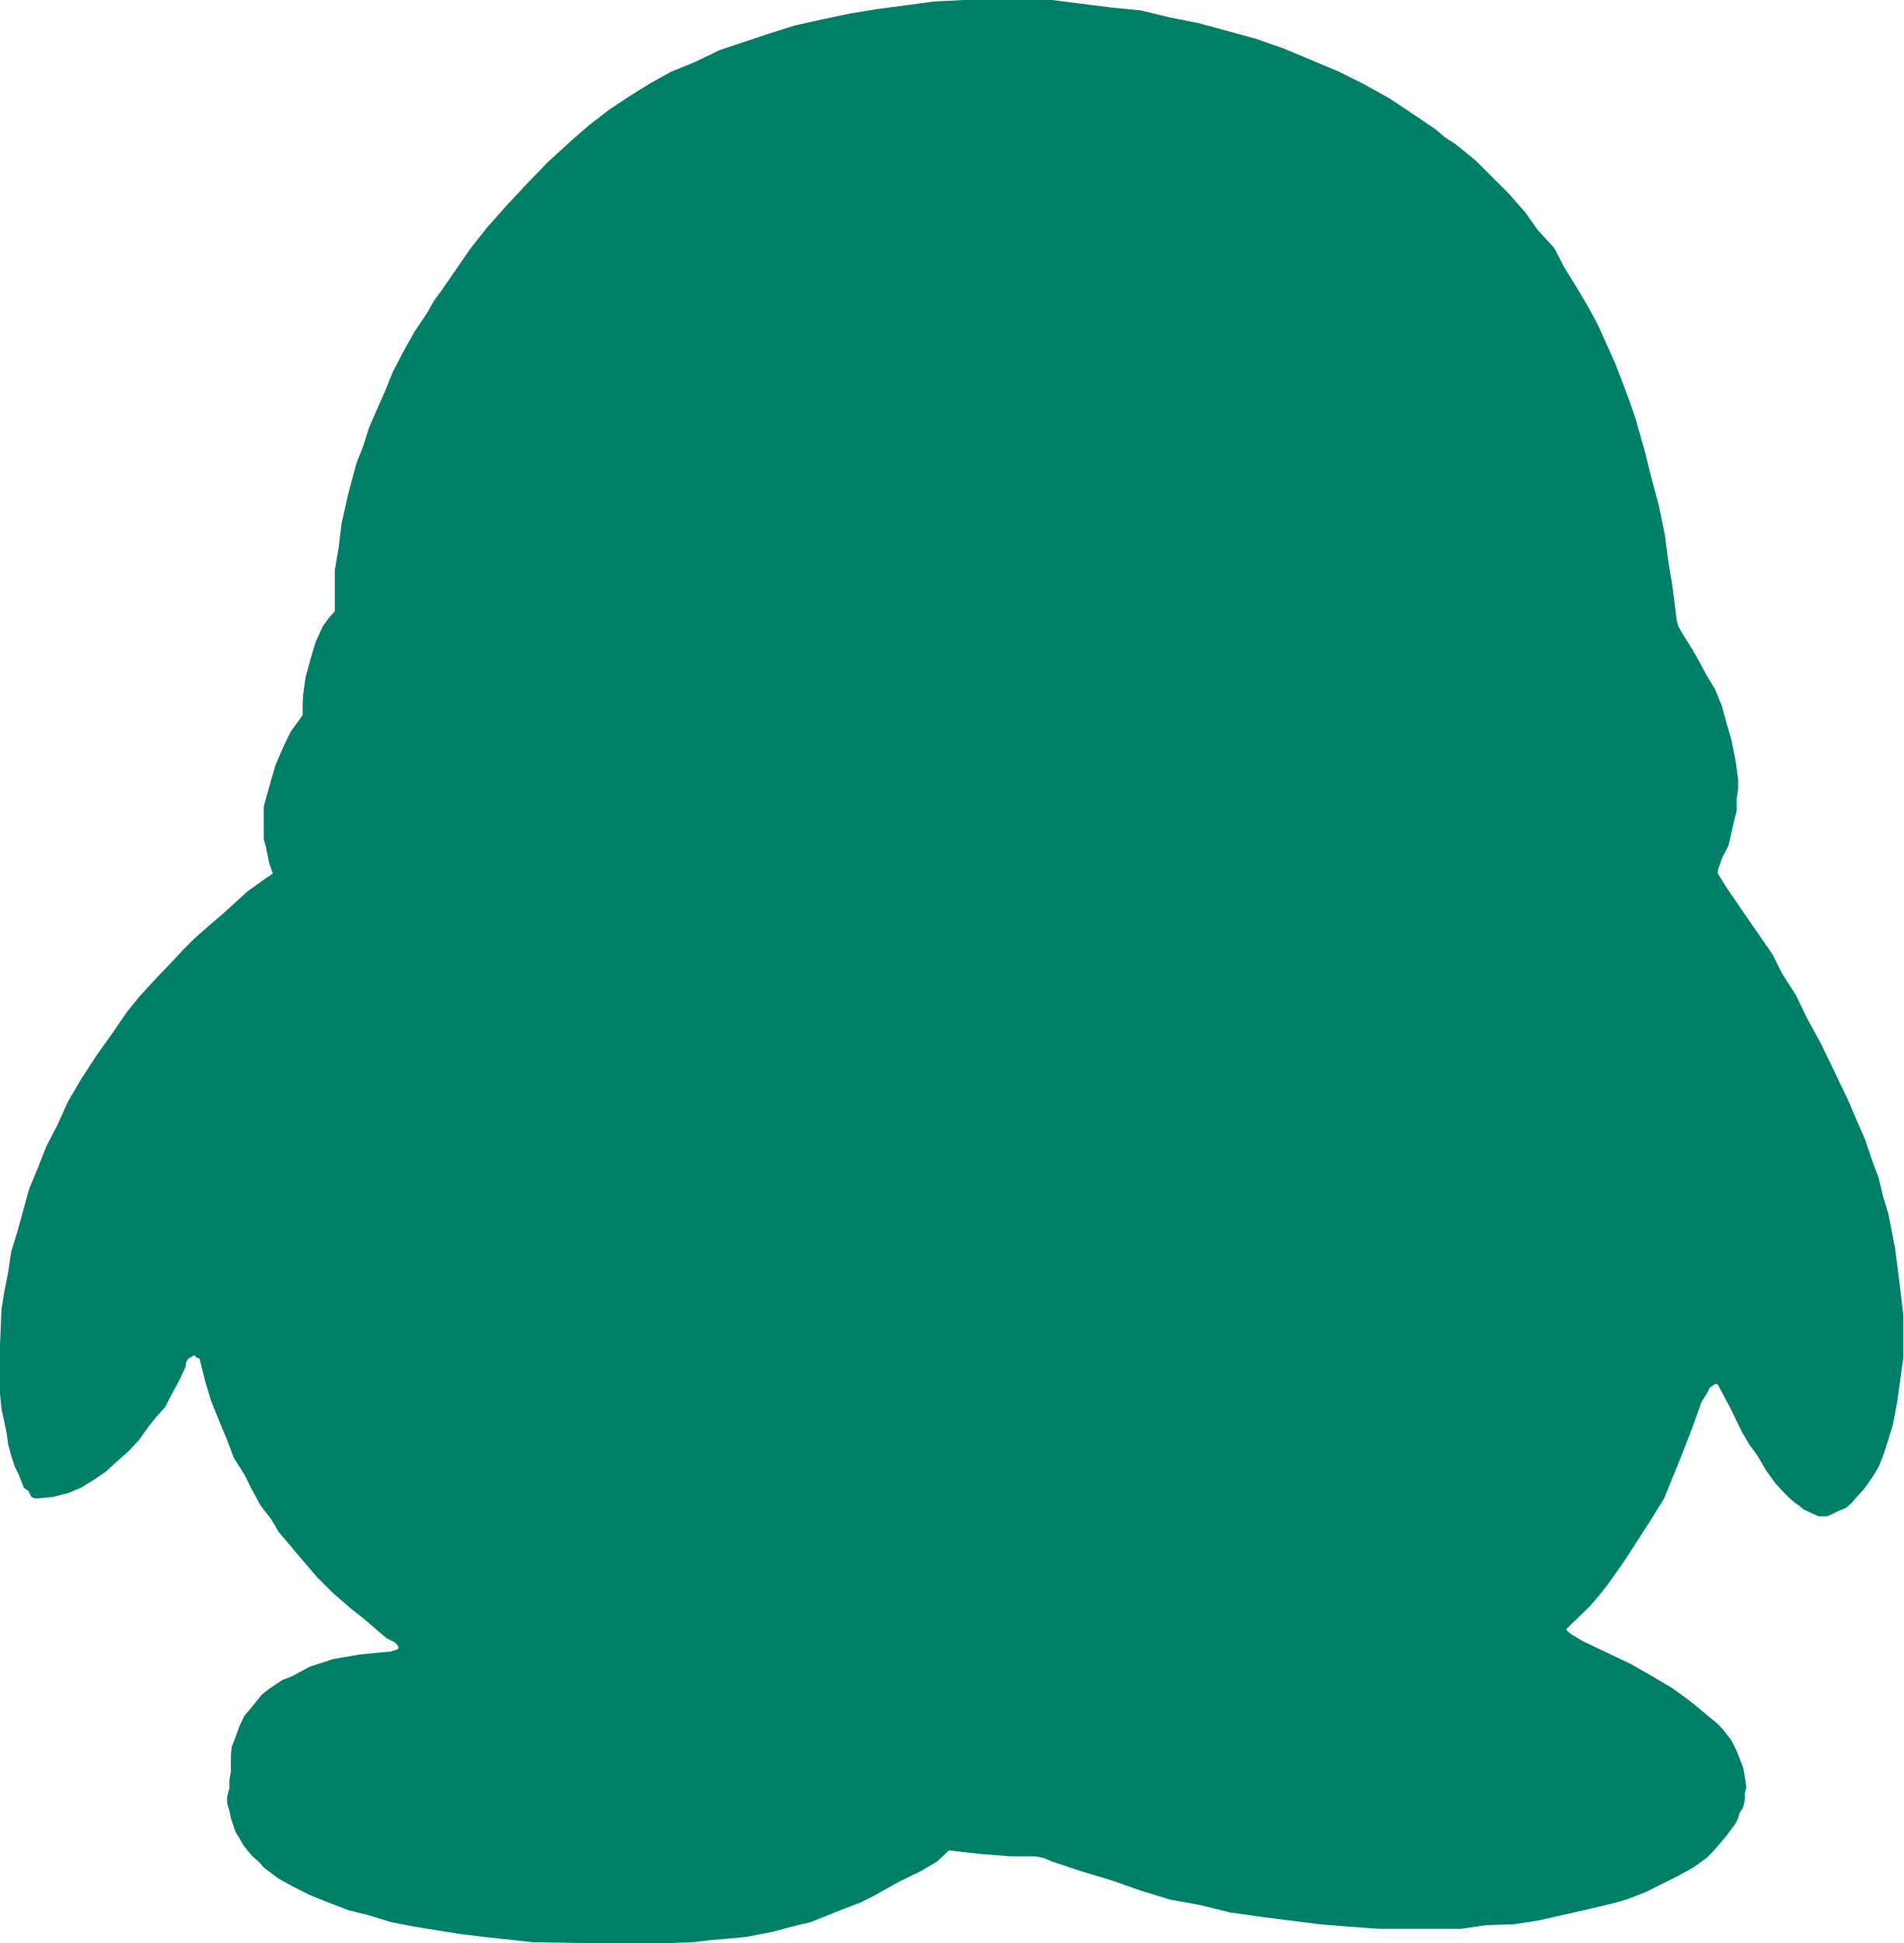
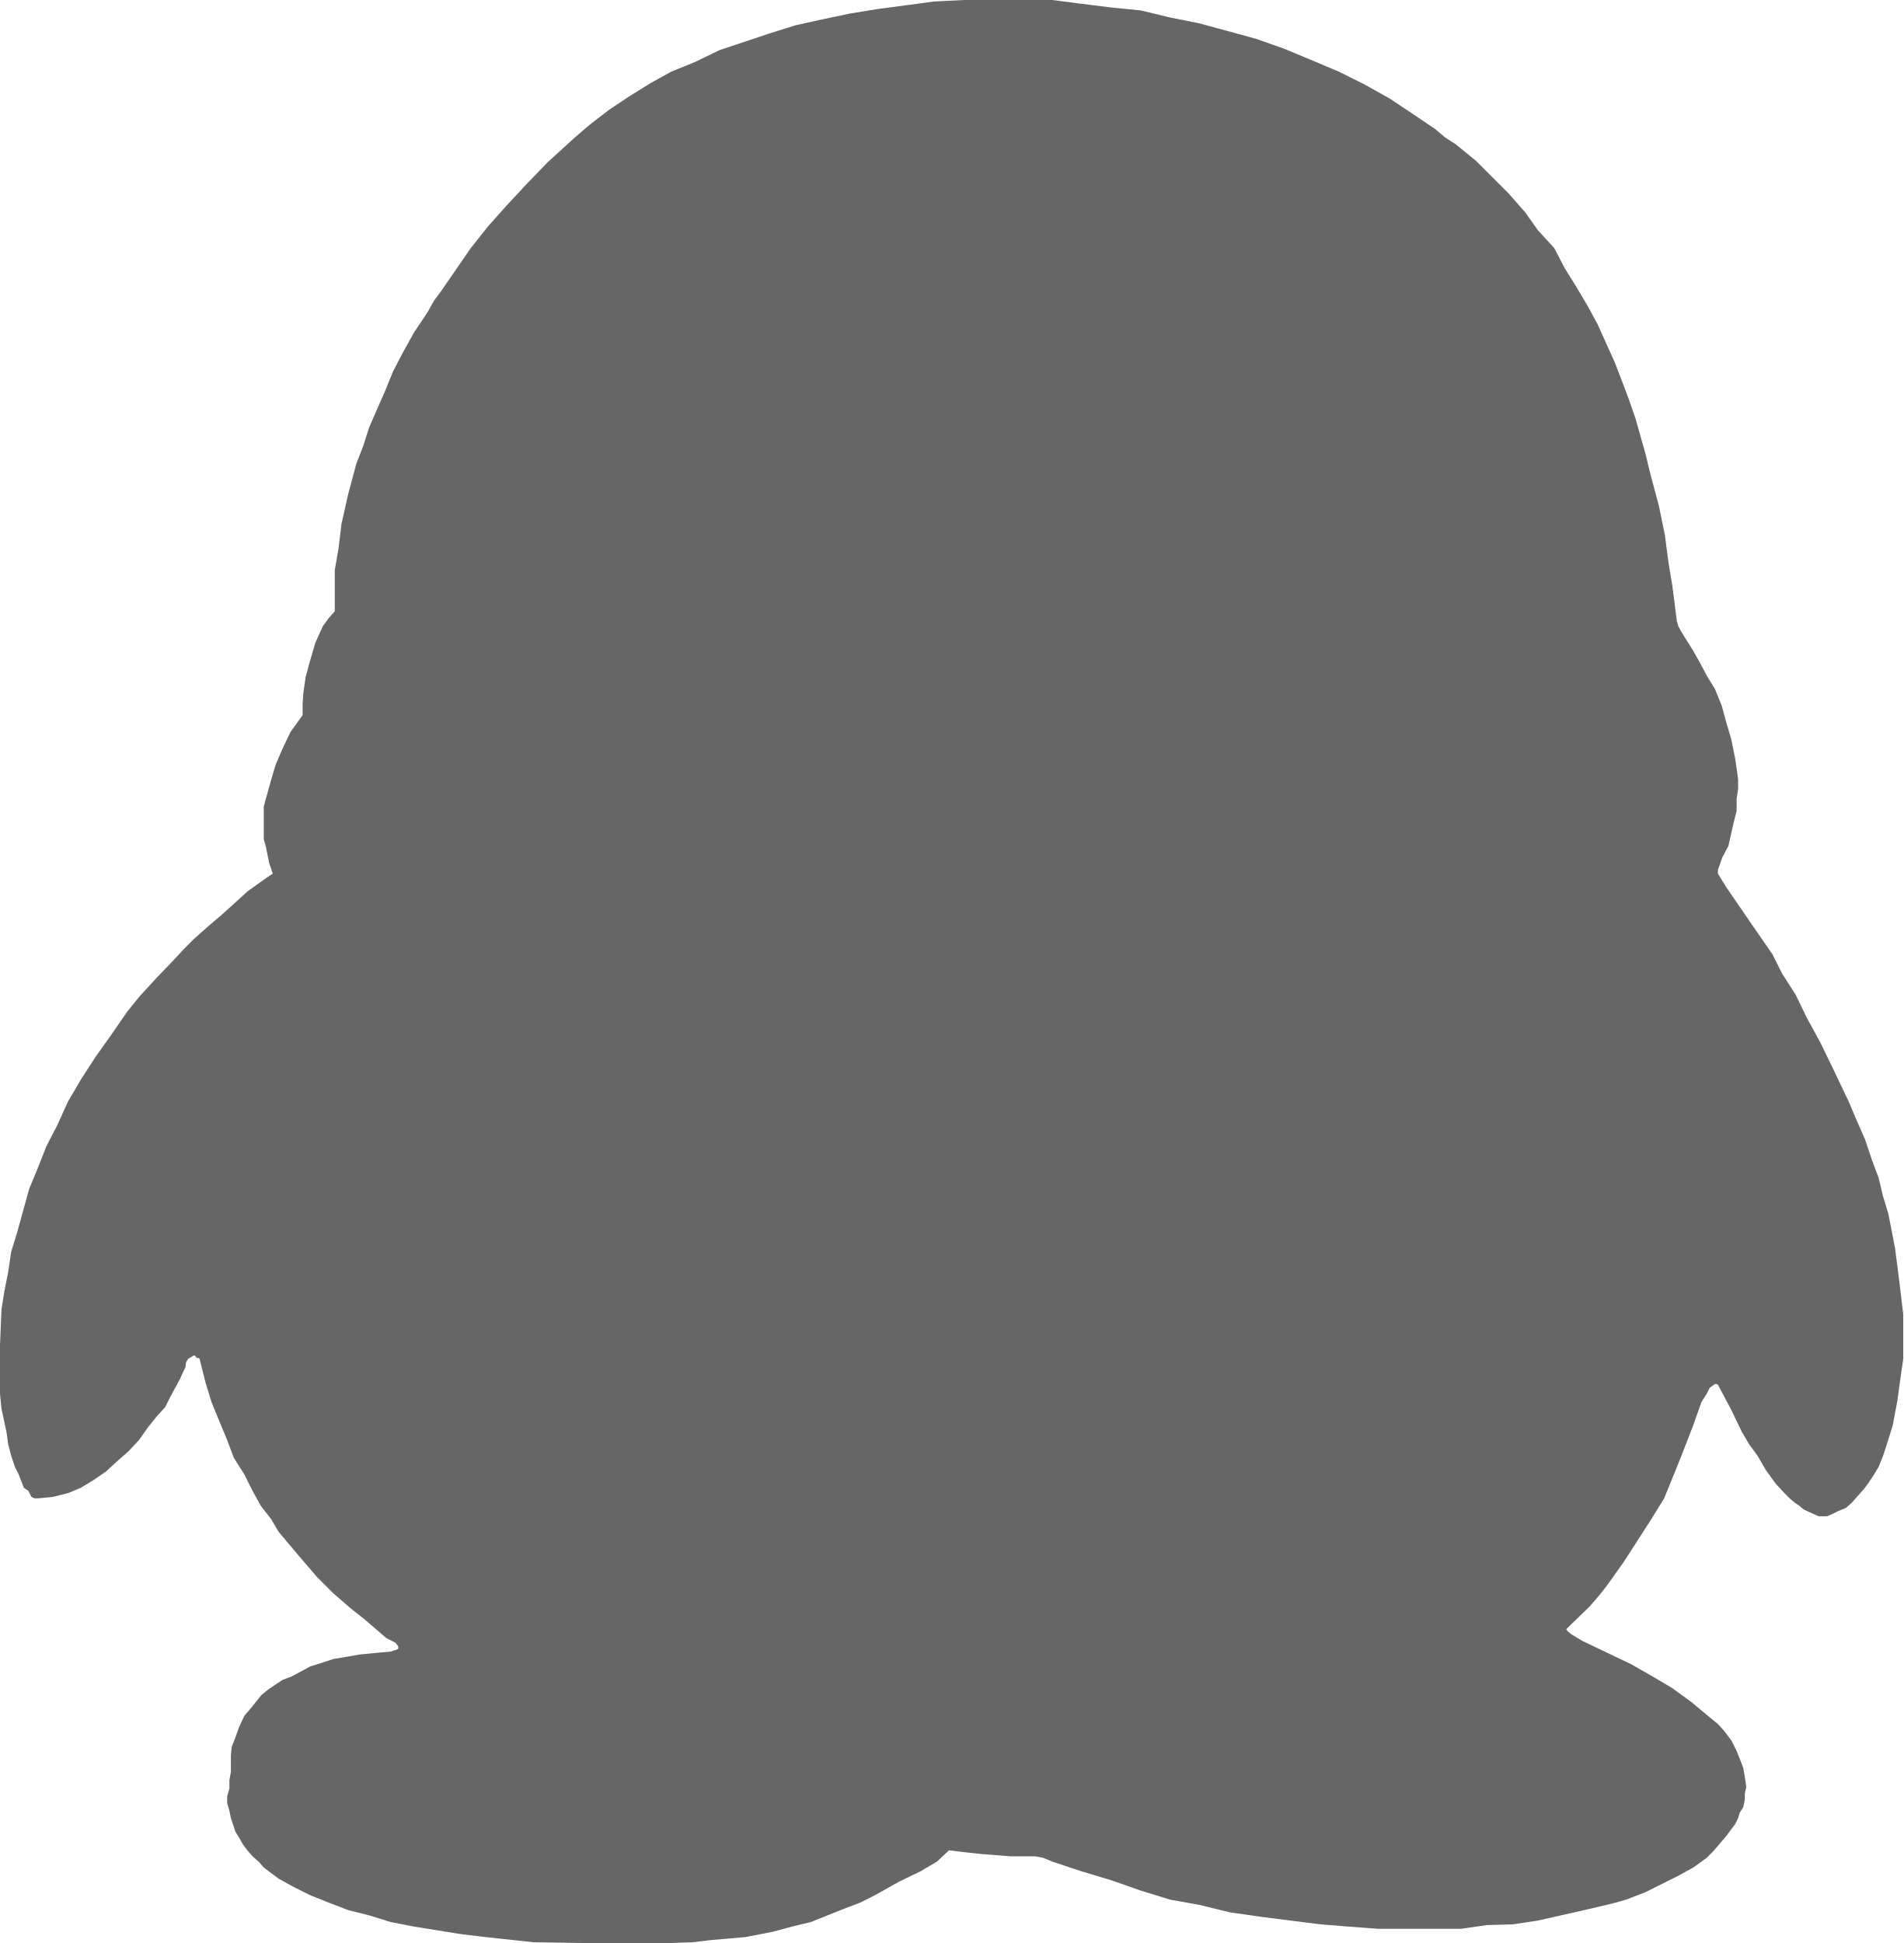
<svg xmlns="http://www.w3.org/2000/svg" viewBox="0 0 25.47 26">
  <defs>
-     <style>.cls-1{fill:#007F68;fill-rule:evenodd;}</style>
+     <style>.cls-1{fill:#666666;fill-rule:evenodd;}</style>
  </defs>
  <g id="图层_2" data-name="图层 2">
    <g id="图层_1-2" data-name="图层 1">
      <polygon class="cls-1" points="3.65 11.69 3.6 11.54 3.56 11.34 3.53 11.23 3.53 11.1 3.53 10.93 3.53 10.79 3.58 10.61 3.63 10.43 3.69 10.23 3.78 10.02 3.89 9.79 4.05 9.57 4.05 9.41 4.06 9.27 4.09 9.06 4.15 8.84 4.22 8.6 4.27 8.49 4.32 8.38 4.4 8.27 4.48 8.18 4.48 8.02 4.48 7.84 4.48 7.63 4.53 7.34 4.57 7.01 4.66 6.61 4.77 6.2 4.86 5.97 4.94 5.72 5.04 5.49 5.15 5.24 5.26 4.97 5.39 4.72 5.54 4.45 5.72 4.18 5.81 4.02 5.9 3.9 6.1 3.61 6.3 3.32 6.53 3.03 6.78 2.75 7.05 2.46 7.33 2.17 7.67 1.86 7.89 1.67 8.15 1.47 8.42 1.29 8.71 1.11 8.98 0.96 9.3 0.83 9.63 0.67 9.96 0.56 10.29 0.45 10.64 0.34 11 0.26 11.38 0.18 11.75 0.12 12.13 0.07 12.5 0.02 12.9 0 13.28 0 13.67 0 14.08 0 14.47 0.05 14.87 0.1 15.27 0.14 15.64 0.23 16.04 0.31 16.41 0.41 16.81 0.52 17.18 0.65 17.54 0.8 17.92 0.96 18.26 1.13 18.6 1.32 18.93 1.54 19.21 1.73 19.34 1.84 19.48 1.93 19.75 2.15 19.97 2.37 20.19 2.59 20.41 2.84 20.58 3.08 20.8 3.32 20.94 3.59 21.09 3.83 21.25 4.1 21.38 4.34 21.61 4.85 21.71 5.11 21.8 5.35 21.89 5.61 21.96 5.86 22.02 6.07 22.08 6.32 22.2 6.77 22.28 7.16 22.33 7.54 22.38 7.84 22.44 8.31 22.46 8.38 22.51 8.47 22.66 8.71 22.75 8.87 22.84 9.04 22.95 9.22 23.04 9.44 23.1 9.66 23.17 9.9 23.22 10.15 23.24 10.28 23.26 10.43 23.26 10.56 23.24 10.69 23.24 10.85 23.2 11.01 23.13 11.32 23.05 11.47 22.99 11.64 22.99 11.69 23.02 11.74 23.1 11.87 23.45 12.38 23.72 12.77 23.85 13.03 24.03 13.31 24.18 13.62 24.36 13.95 24.54 14.32 24.74 14.74 24.85 15 24.96 15.25 25.05 15.52 25.14 15.76 25.2 16.01 25.27 16.24 25.36 16.7 25.42 17.17 25.47 17.59 25.47 17.82 25.47 18 25.47 18.18 25.44 18.39 25.39 18.75 25.33 19.07 25.24 19.36 25.2 19.48 25.14 19.63 25.08 19.73 25 19.85 24.94 19.93 24.85 20.03 24.78 20.11 24.7 20.18 24.6 20.22 24.52 20.26 24.45 20.29 24.39 20.29 24.34 20.29 24.27 20.26 24.14 20.2 24.08 20.15 24.02 20.11 23.95 20.05 23.88 19.98 23.76 19.85 23.63 19.67 23.52 19.48 23.41 19.33 23.31 19.16 23.16 18.85 22.99 18.53 22.97 18.52 22.95 18.52 22.88 18.57 22.84 18.65 22.77 18.76 22.66 19.07 22.49 19.51 22.27 20.05 22.11 20.31 21.93 20.59 21.73 20.9 21.51 21.21 21.4 21.35 21.27 21.5 20.96 21.8 20.98 21.83 21.03 21.87 21.18 21.96 21.83 22.27 22.11 22.43 22.38 22.59 22.64 22.78 22.88 22.98 22.99 23.07 23.08 23.17 23.17 23.29 23.24 23.43 23.28 23.53 23.33 23.66 23.35 23.78 23.37 23.91 23.35 24 23.35 24.08 23.33 24.18 23.28 24.26 23.26 24.33 23.22 24.41 23.1 24.57 22.99 24.7 22.91 24.79 22.84 24.86 22.66 24.99 22.46 25.1 22.24 25.21 22.02 25.32 21.76 25.42 21.62 25.46 21.5 25.49 21.2 25.56 20.89 25.63 20.58 25.7 20.25 25.75 19.9 25.76 19.55 25.81 19.19 25.81 18.82 25.81 18.44 25.81 18.04 25.78 17.67 25.75 17.27 25.7 16.88 25.65 16.46 25.59 16.05 25.49 15.66 25.42 15.27 25.3 14.87 25.16 14.47 25.04 14.26 24.97 14.08 24.91 13.96 24.86 13.85 24.84 13.7 24.84 13.52 24.84 13.14 24.81 12.95 24.79 12.7 24.76 12.54 24.91 12.32 25.04 12.03 25.18 11.71 25.36 11.51 25.46 11.3 25.54 10.85 25.72 10.6 25.78 10.34 25.85 9.98 25.92 9.76 25.94 9.52 25.96 9.27 25.99 8.98 26 8.71 26 8.42 26 7.8 26 7.14 25.99 6.49 25.92 6.16 25.88 5.85 25.83 5.54 25.78 5.23 25.72 4.94 25.63 4.66 25.56 4.4 25.46 4.15 25.36 3.93 25.25 3.73 25.14 3.53 24.99 3.47 24.92 3.38 24.84 3.31 24.76 3.25 24.68 3.2 24.59 3.15 24.51 3.09 24.33 3.07 24.23 3.04 24.13 3.04 24.04 3.07 23.93 3.07 23.82 3.09 23.71 3.09 23.64 3.09 23.49 3.1 23.38 3.15 23.25 3.2 23.11 3.27 22.96 3.33 22.89 3.38 22.83 3.5 22.68 3.6 22.6 3.69 22.54 3.78 22.48 3.91 22.43 4.02 22.37 4.15 22.3 4.31 22.25 4.46 22.2 4.64 22.17 4.81 22.14 5.01 22.12 5.23 22.1 5.29 22.08 5.3 22.08 5.33 22.06 5.33 22.03 5.29 21.98 5.17 21.92 4.88 21.67 4.69 21.52 4.46 21.32 4.24 21.1 4 20.82 3.73 20.5 3.63 20.33 3.49 20.15 3.38 19.95 3.27 19.73 3.13 19.51 3.04 19.27 2.94 19.03 2.83 18.76 2.75 18.5 2.67 18.18 2.65 18.17 2.63 18.17 2.61 18.14 2.59 18.14 2.54 18.17 2.52 18.18 2.49 18.23 2.48 18.3 2.45 18.36 2.41 18.45 2.28 18.69 2.21 18.83 2.1 18.95 1.98 19.1 1.86 19.27 1.72 19.42 1.56 19.56 1.42 19.69 1.26 19.8 1.08 19.91 0.91 19.98 0.71 20.03 0.51 20.05 0.49 20.05 0.46 20.05 0.42 20.03 0.38 19.95 0.32 19.91 0.25 19.73 0.2 19.63 0.15 19.48 0.11 19.33 0.09 19.18 0.02 18.85 0 18.65 0 18.45 0 18 0.02 17.52 0.06 17.27 0.11 17.02 0.15 16.75 0.23 16.49 0.31 16.2 0.39 15.91 0.51 15.62 0.62 15.34 0.77 15.05 0.91 14.74 1.08 14.45 1.28 14.14 1.48 13.86 1.7 13.54 1.87 13.33 2.1 13.08 2.34 12.83 2.45 12.71 2.59 12.57 2.78 12.4 2.98 12.23 3.31 11.93 3.56 11.75 3.65 11.69" />
    </g>
  </g>
</svg>
